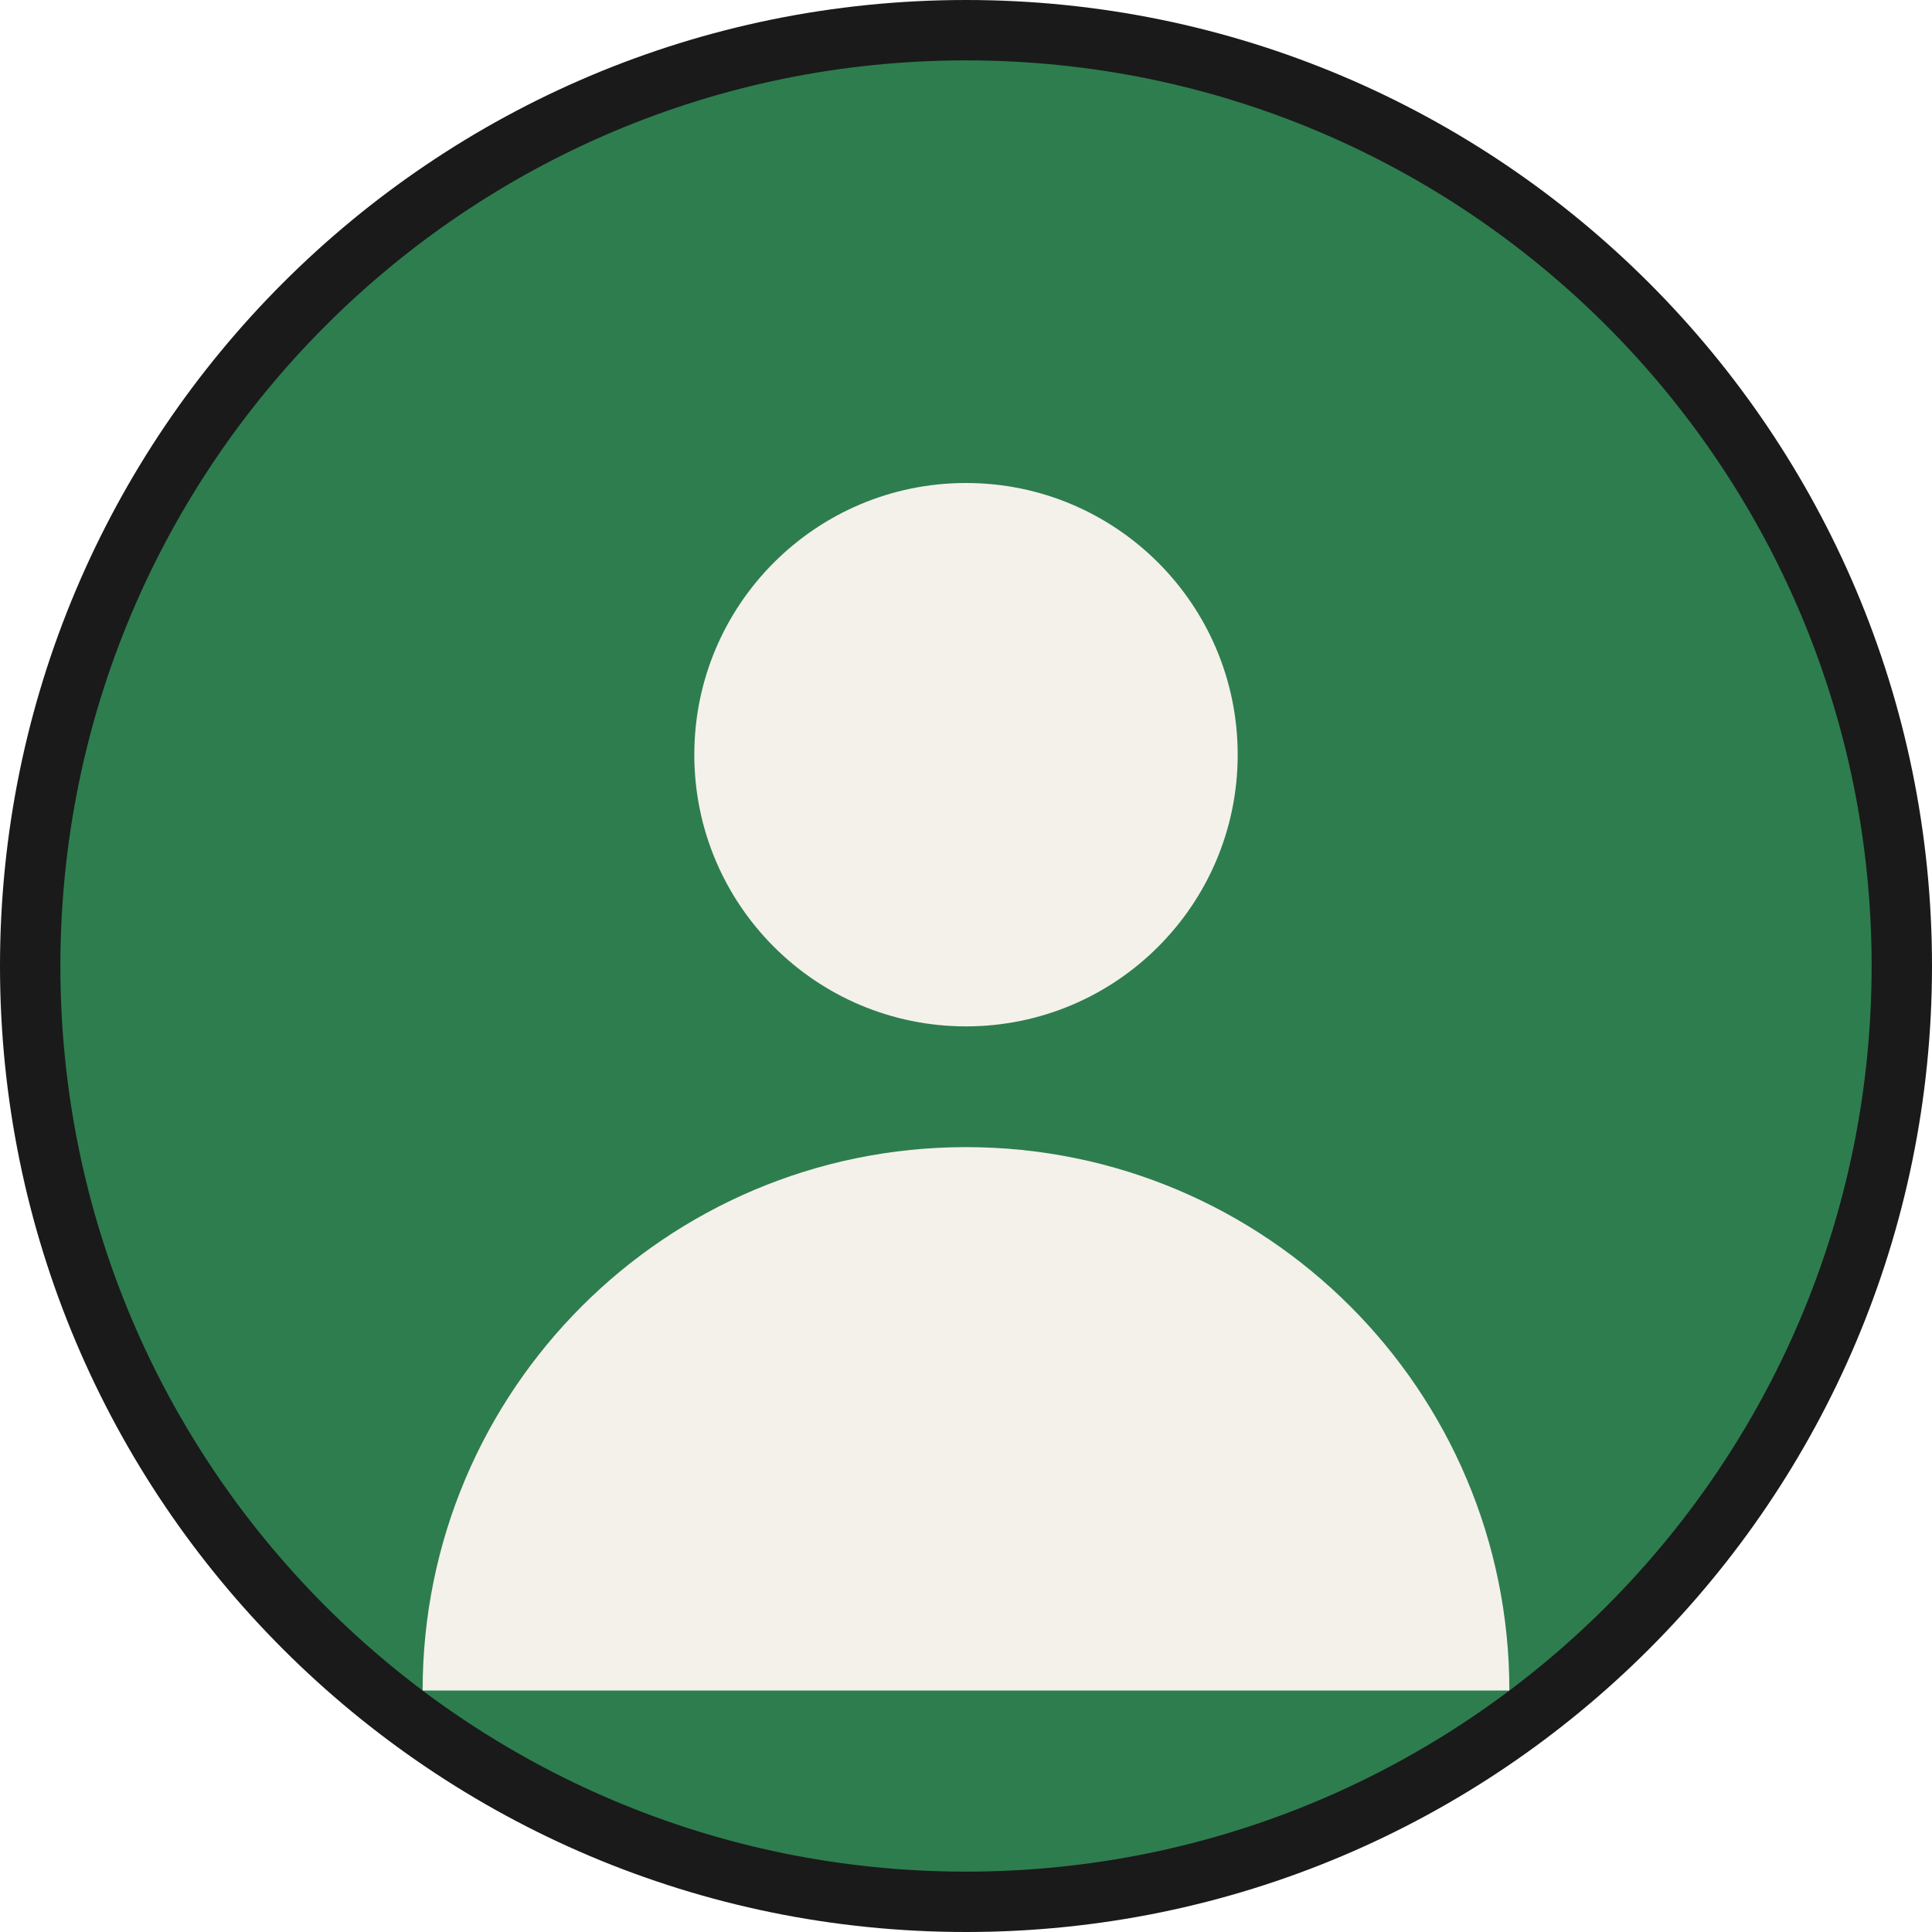
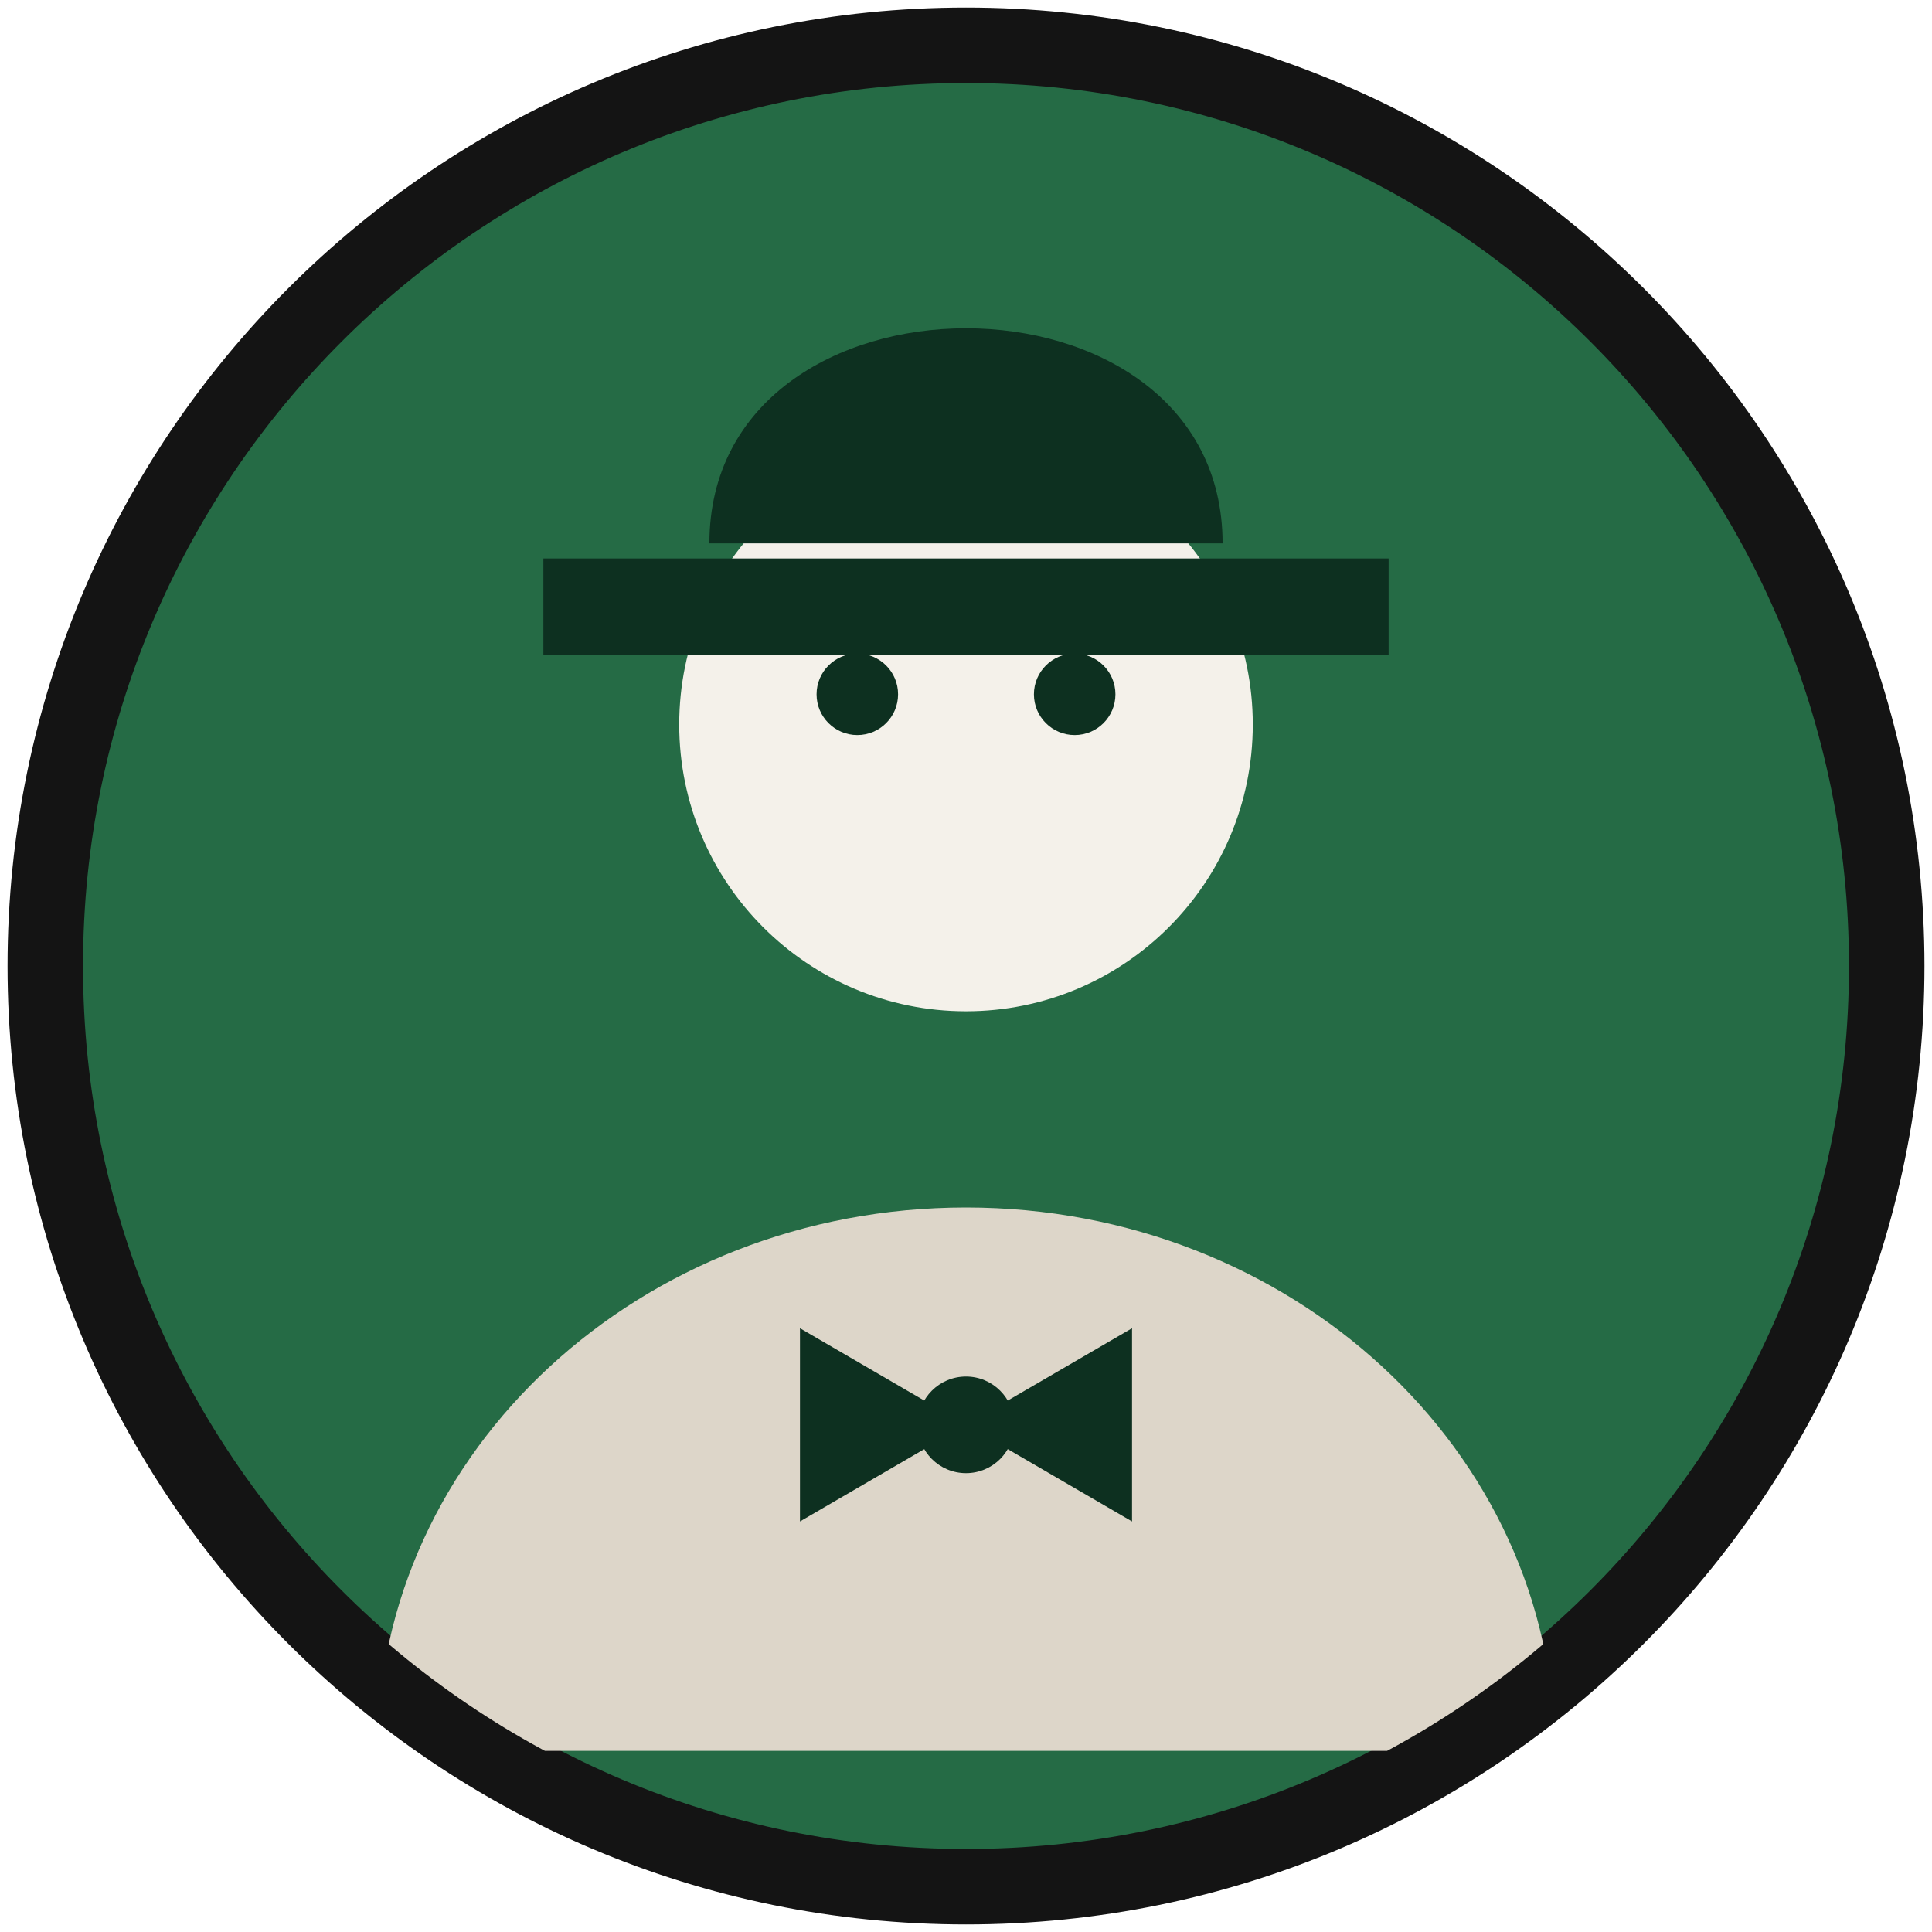
<svg xmlns="http://www.w3.org/2000/svg" viewBox="0 0 64 64" width="64" height="64">
-   <circle cx="32" cy="32" r="31" fill="#2e7d4f" stroke="#1a1a1a" stroke-width="2" />
-   <circle cx="32" cy="25" r="9" fill="#f4f1ea" />
-   <path d="M14 56 a18 18 0 0 1 36 0 z" fill="#f4f1ea" />
+   <defs>
+     <clipPath id="d">
+       <circle cx="32" cy="32" r="29.5" />
+     </clipPath>
+   </defs>
+   <circle cx="32" cy="32" r="30.5" fill="#256b45" stroke="#141414" stroke-width="2.5" />
+   <g clip-path="url(#d)">
+     <circle cx="32" cy="24" r="9.5" fill="#f4f1ea" />
+     <path d="M12.5 58 a19.5 18 0 0 1 39 0 z" fill="#ddd6c9" />
+     <circle cx="28.4" cy="23" r="1.35" fill="#0d3020" />
+     <circle cx="35.6" cy="23" r="1.35" fill="#0d3020" />
+     <path d="M18 18.5 h28 v3.2 h-28 z" fill="#0d3020" />
+     <path d="M23.5 18 c0 -9.5 17 -9.5 17 0 z" fill="#0d3020" />
+     <path d="M26.5 44 l5.5 3.2 l-5.5 3.2 z M37.5 44 l-5.5 3.2 l5.5 3.2 z" fill="#0d3020" />
+     <circle cx="32" cy="47.2" r="1.6" fill="#0d3020" />
+   </g>
</svg>
